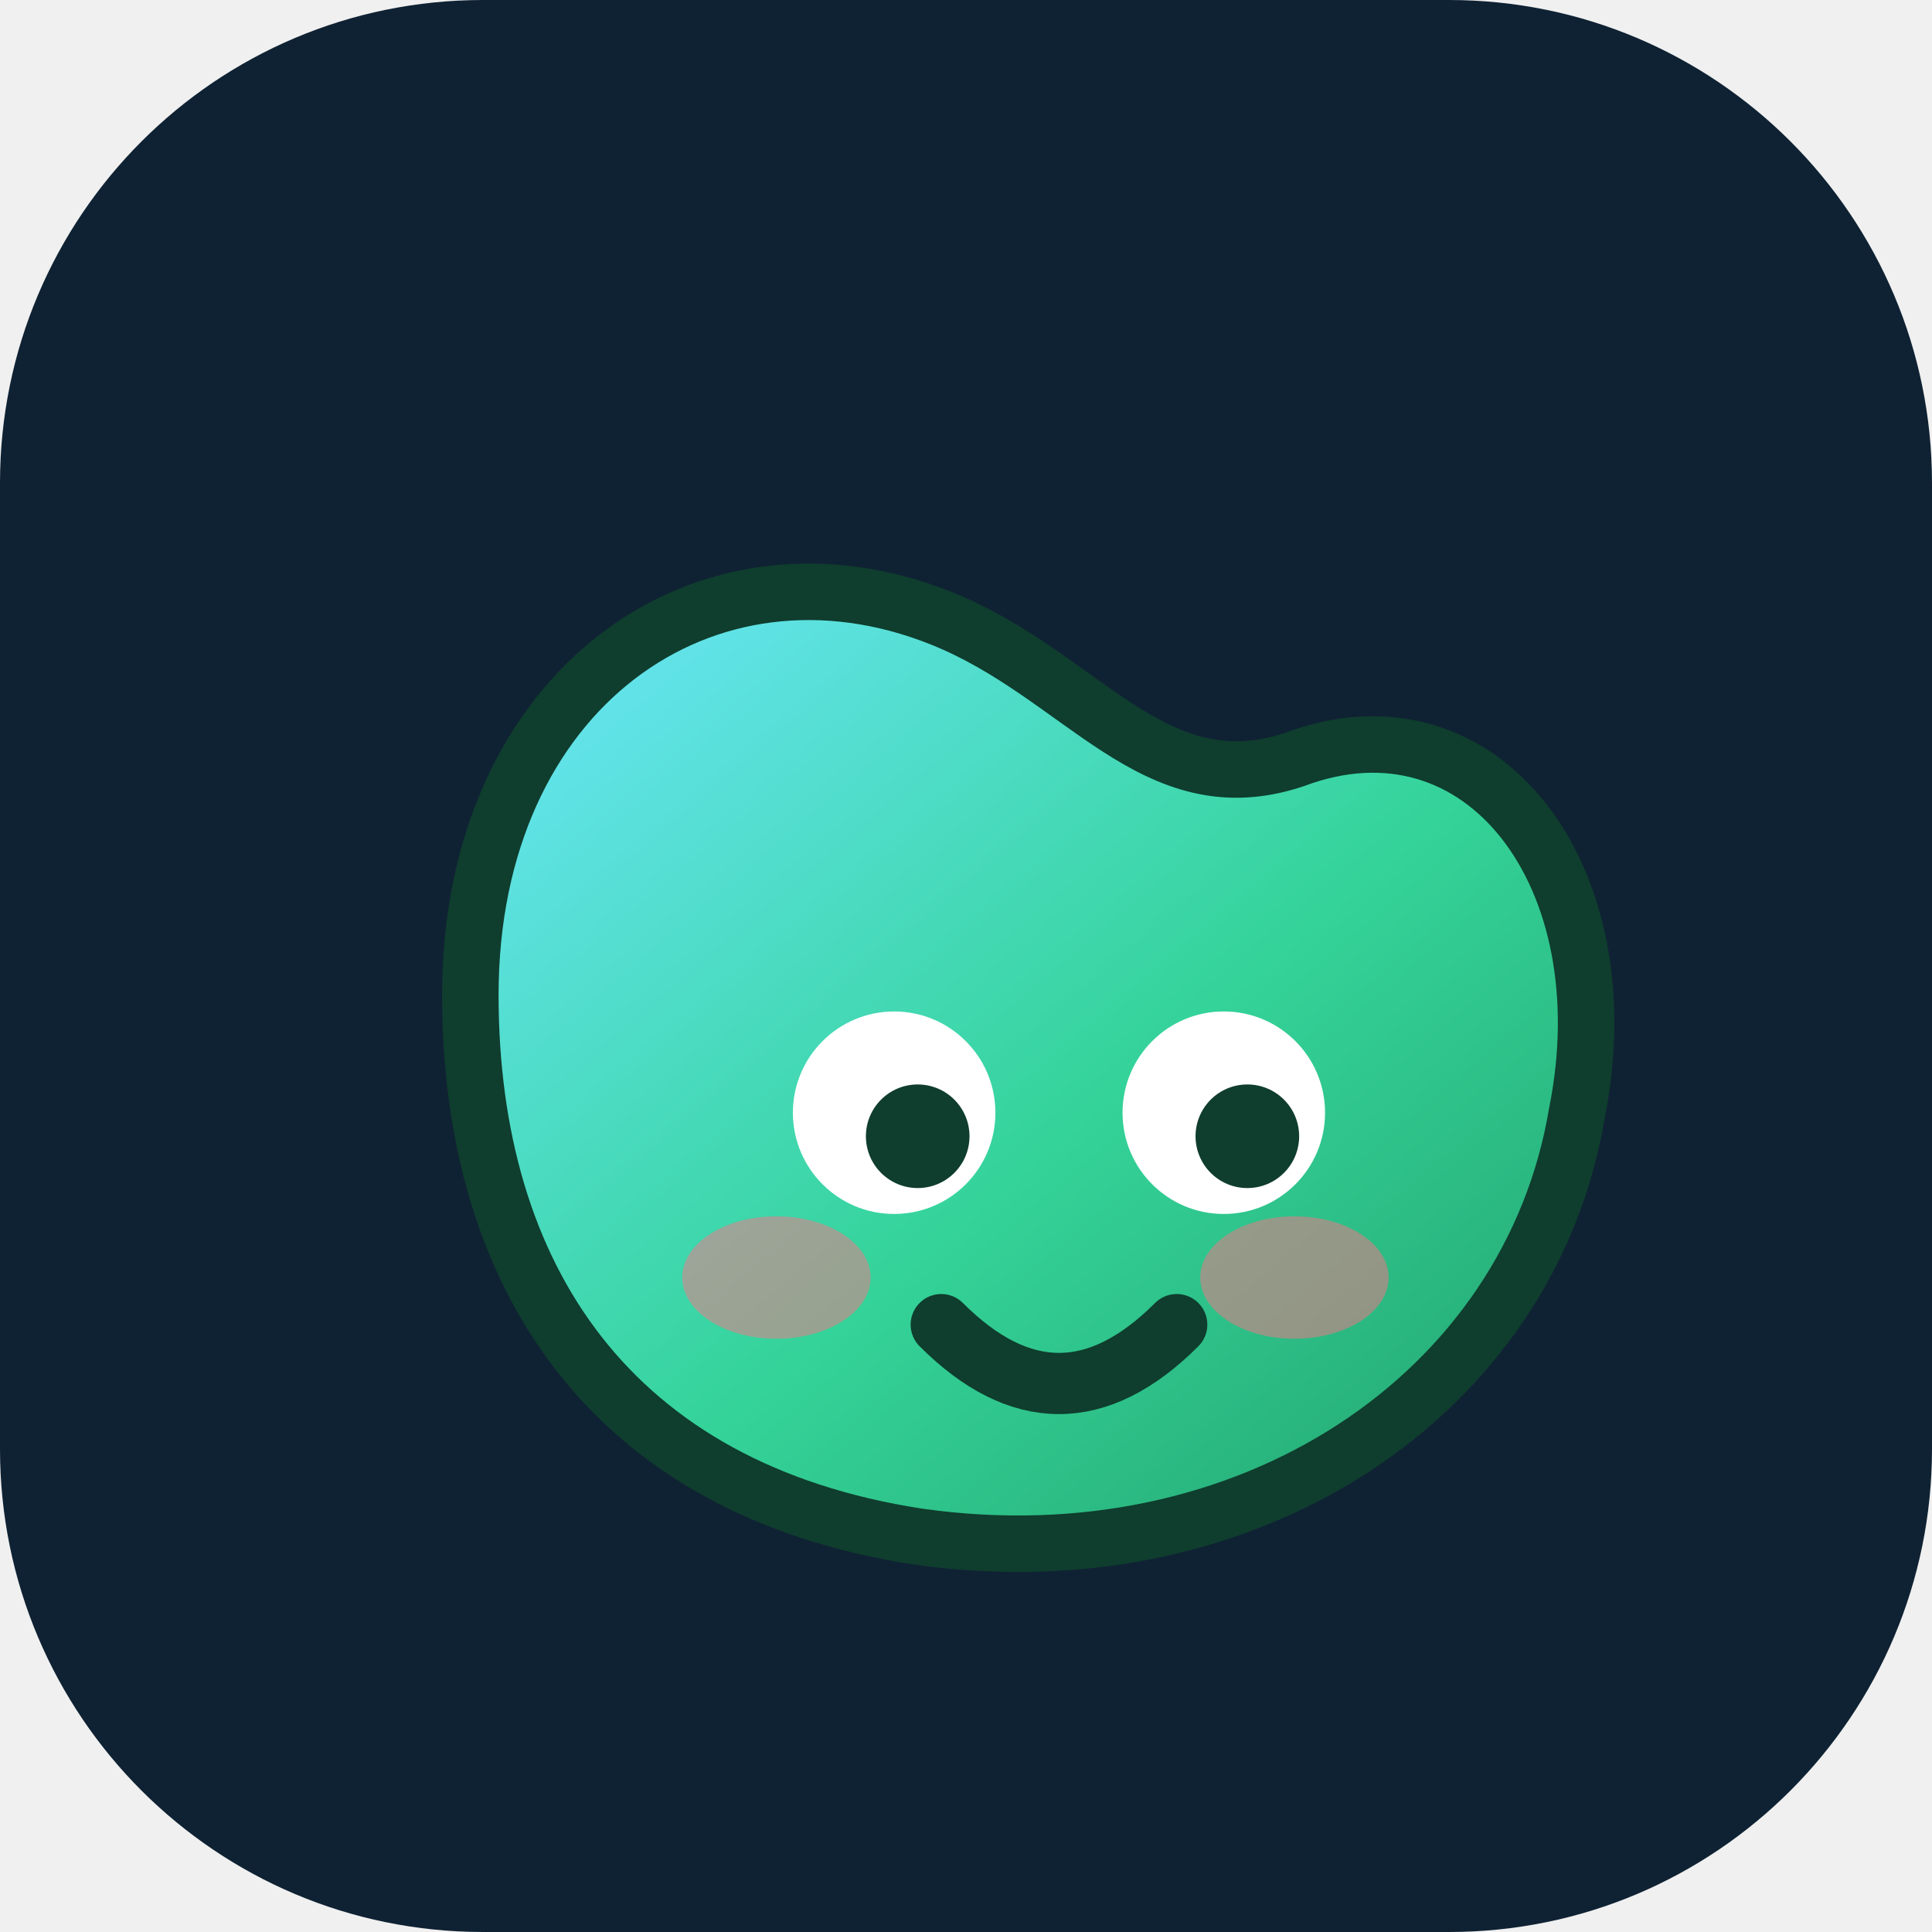
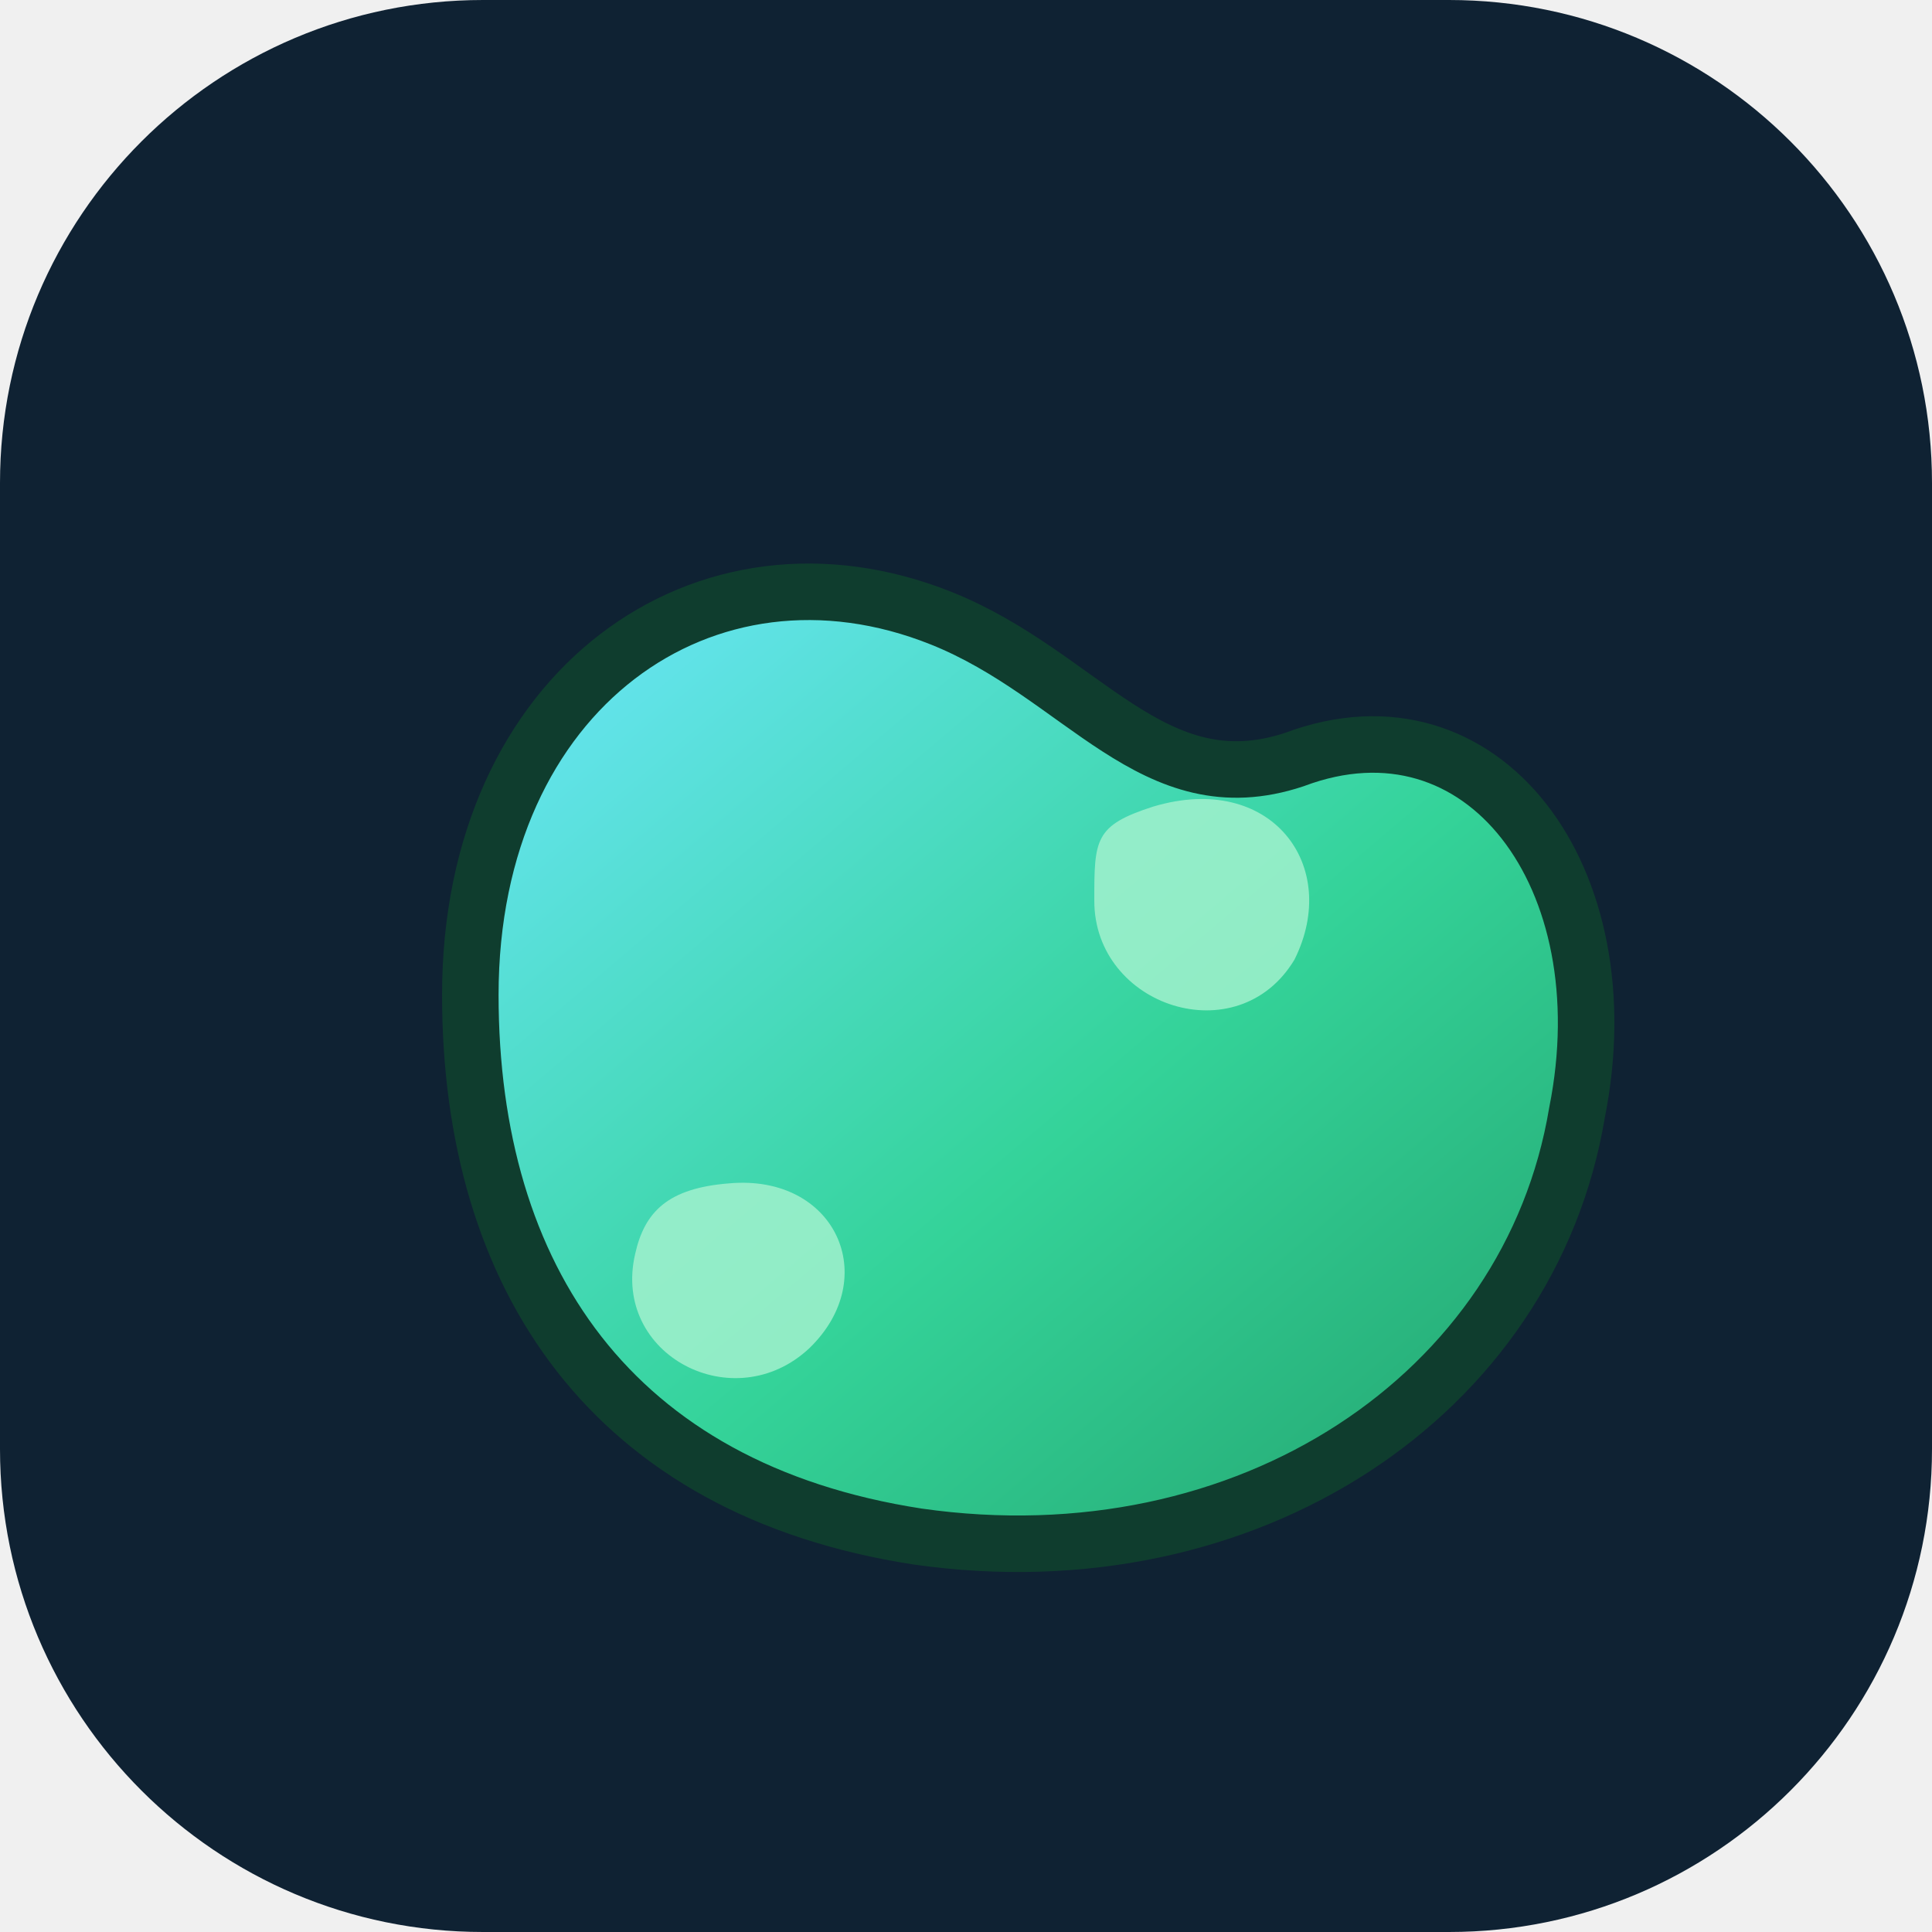
<svg xmlns="http://www.w3.org/2000/svg" width="64" height="64" viewBox="0 0 64 64">
  <defs>
    <linearGradient id="body" x1="0" y1="0" x2="1" y2="1">
      <stop offset="0%" stop-color="#6ee7ff" />
      <stop offset="55%" stop-color="#34d399" />
      <stop offset="100%" stop-color="#22a06b" />
    </linearGradient>
  </defs>
  <rect width="64" height="64" rx="16" fill="#0f2233" />
  <g transform="translate(7 8) scale(0.78)">
    <path d="M11 32 C11 19 21 12 31 16 C37 18.4 40 24 46 22 C54 19 60 27 58 37 C56 49 44 57 30 55 C17 53 11 44 11 32 Z" fill="url(#body)" stroke="#0f3d2e" stroke-width="2.4" stroke-linejoin="round" />
-     <ellipse cx="24" cy="44" rx="4" ry="2.6" fill="#fb7185" opacity="0.5" />
-     <ellipse cx="46" cy="44" rx="4" ry="2.6" fill="#fb7185" opacity="0.5" />
-     <circle cx="29" cy="37" r="4.3" fill="#fff" />
-     <circle cx="43" cy="37" r="4.3" fill="#fff" />
-     <circle cx="30" cy="38" r="2.2" fill="#0f3d2e" />
-     <circle cx="44" cy="38" r="2.2" fill="#0f3d2e" />
-     <path d="M31 46 Q36 51 41 46" fill="none" stroke="#0f3d2e" stroke-width="2.6" stroke-linecap="round" />
+     <path d="M40 24 c5 -1.5 8 2.5 6 6.5 c-2.4 4 -8.5 2 -8.5 -2.5 c0 -2.6 0 -3.2 2.5 -4 Z" fill="#a7f3d0" opacity="0.8" />
+     <path d="M22 40 c4.5 -0.4 6.5 4 3.4 7 c-3.2 3 -8.4 0.3 -7.4 -4 c0.4 -1.8 1.4 -2.8 4 -3 Z" fill="#a7f3d0" opacity="0.8" />
  </g>
</svg>
